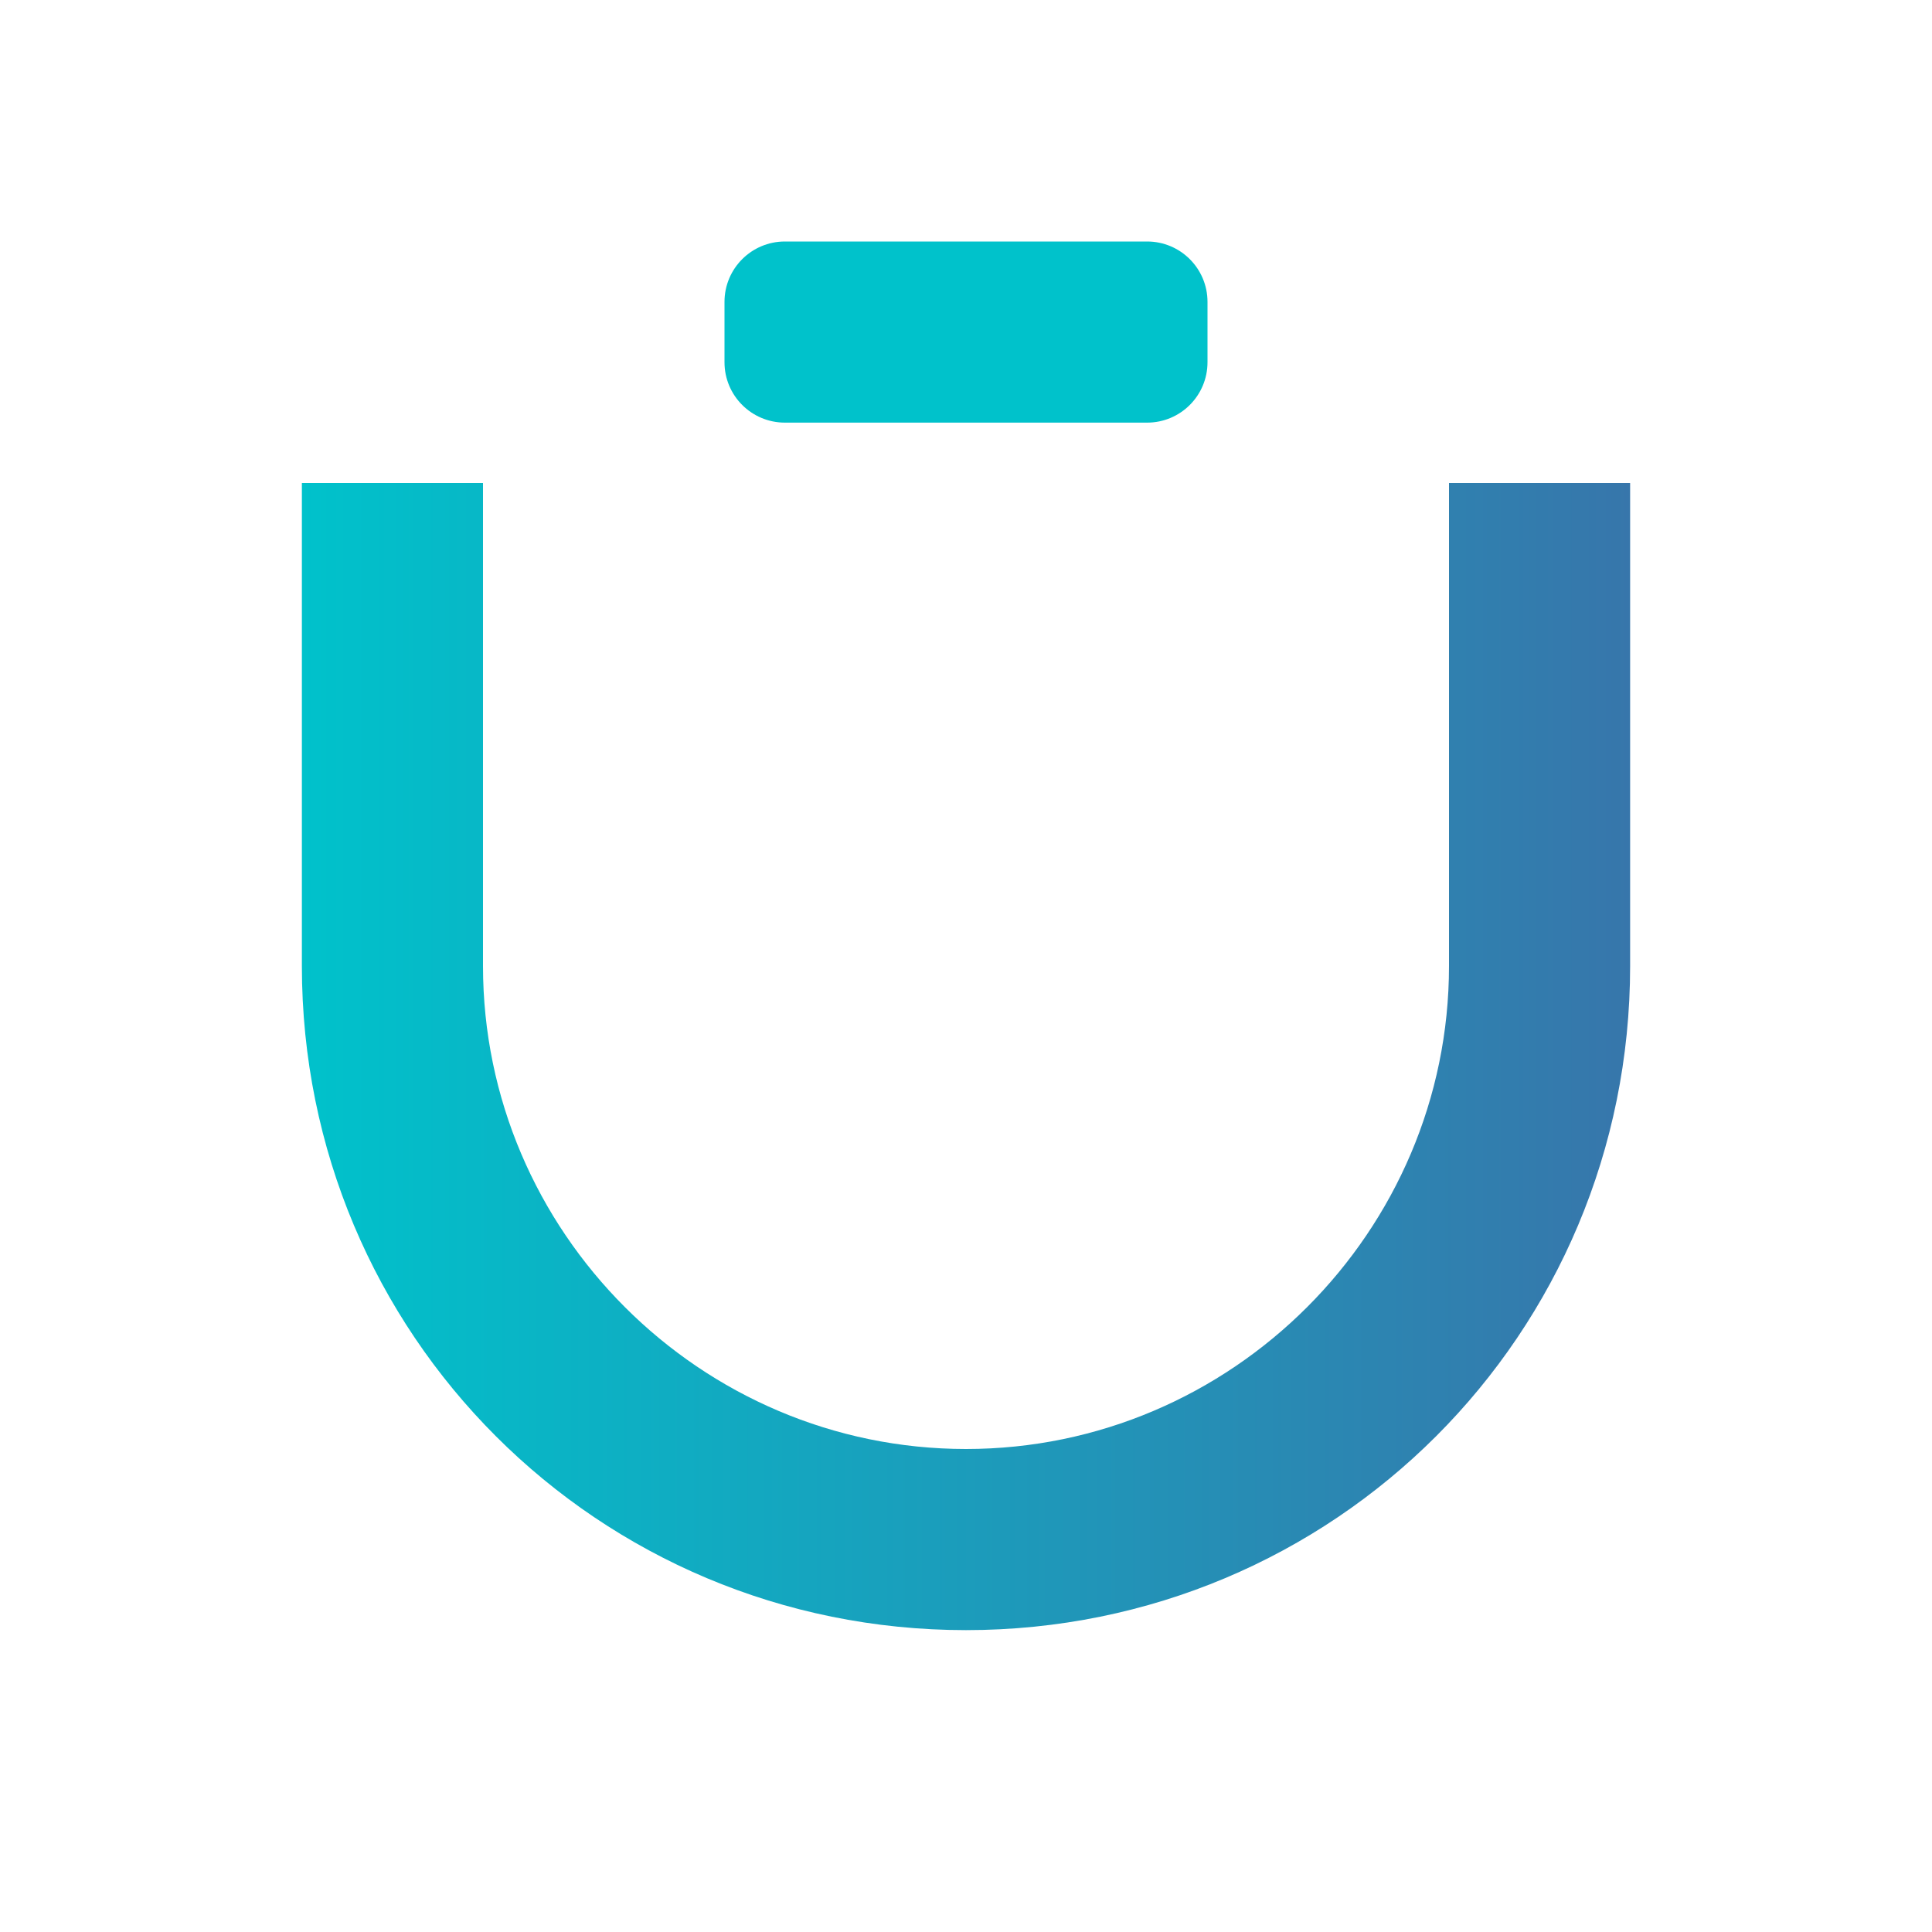
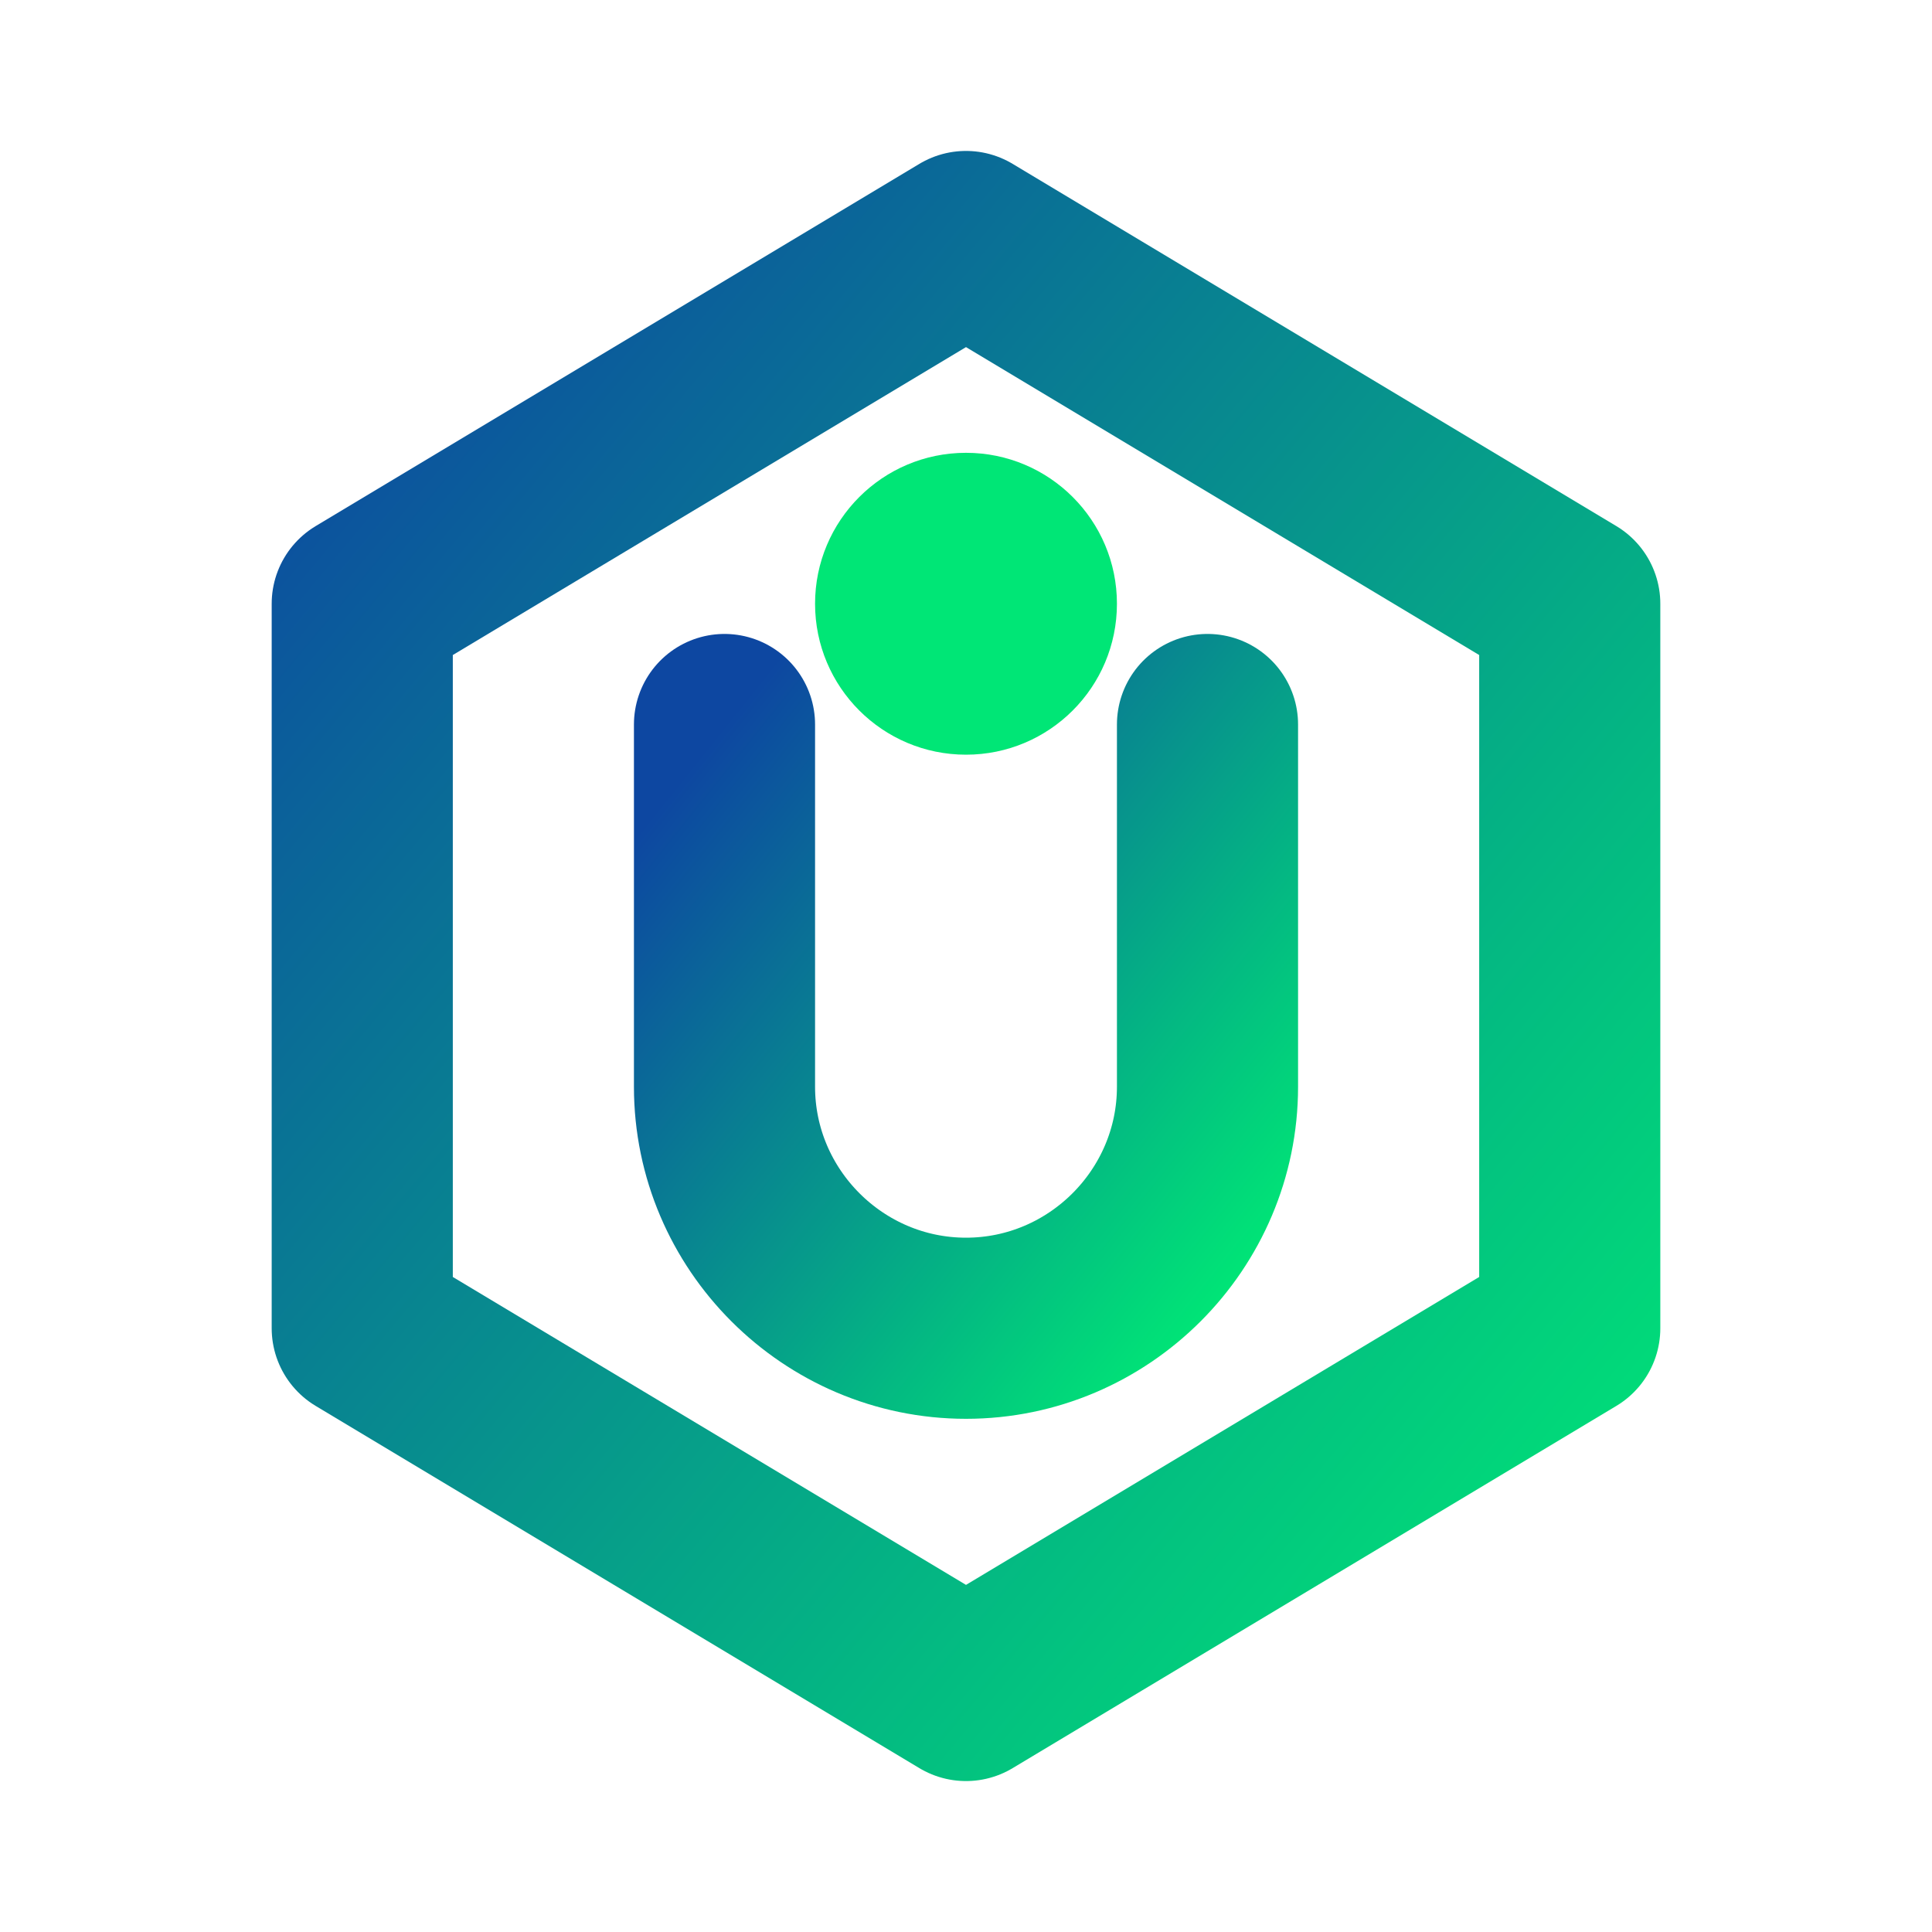
<svg xmlns="http://www.w3.org/2000/svg" width="32" height="32" viewBox="0 0 32 32">
  <defs>
-     <linearGradient id="grad2" x1="0%" y1="0%" x2="100%" y2="0%">
-       <stop offset="0%" style="stop-color:#00C2CB;stop-opacity:1" />
-       <stop offset="100%" style="stop-color:#3776AB;stop-opacity:1" />
+     <linearGradient id="favGrad" x1="0%" y1="0%" x2="100%" y2="100%">
+       <stop offset="0%" style="stop-color:#0D47A1;stop-opacity:1" />
+       <stop offset="100%" style="stop-color:#00E676;stop-opacity:1" />
    </linearGradient>
  </defs>
-   <path d="M8 8 V16 C8 20.4 11.6 24 16 24 C20.4 24 24 20.4 24 16 V8 H27 V16 C27 22.1 22.1 27 16 27 C9.9 27 5 22.1 5 16 V8 H8 Z" fill="url(#grad2)" />
-   <rect x="12" y="4" width="8" height="3" rx="1" fill="#00C2CB" />
+   <path d="M16 4 L26 10 V22 L16 28 L6 22 V10 Z" fill="none" stroke="url(#favGrad)" stroke-width="3" stroke-linejoin="round" />
+   <path d="M12 12 V18 C12 20.2 13.8 22 16 22 C18.2 22 20 20.2 20 18 V12" fill="none" stroke="url(#favGrad)" stroke-width="3" stroke-linecap="round" stroke-linejoin="round" />
+   <circle cx="16" cy="10" r="2.5" fill="#00E676" />
</svg>
